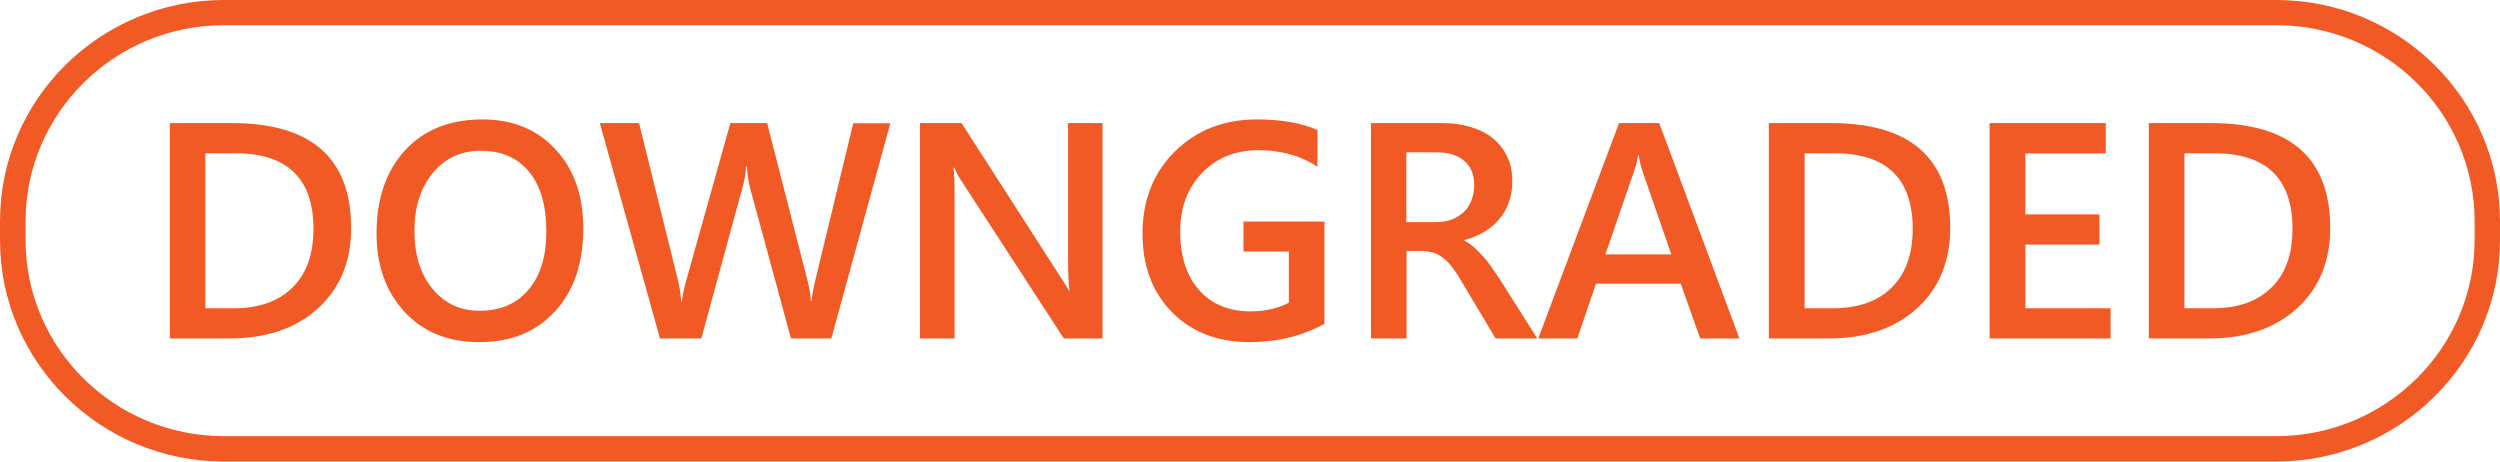
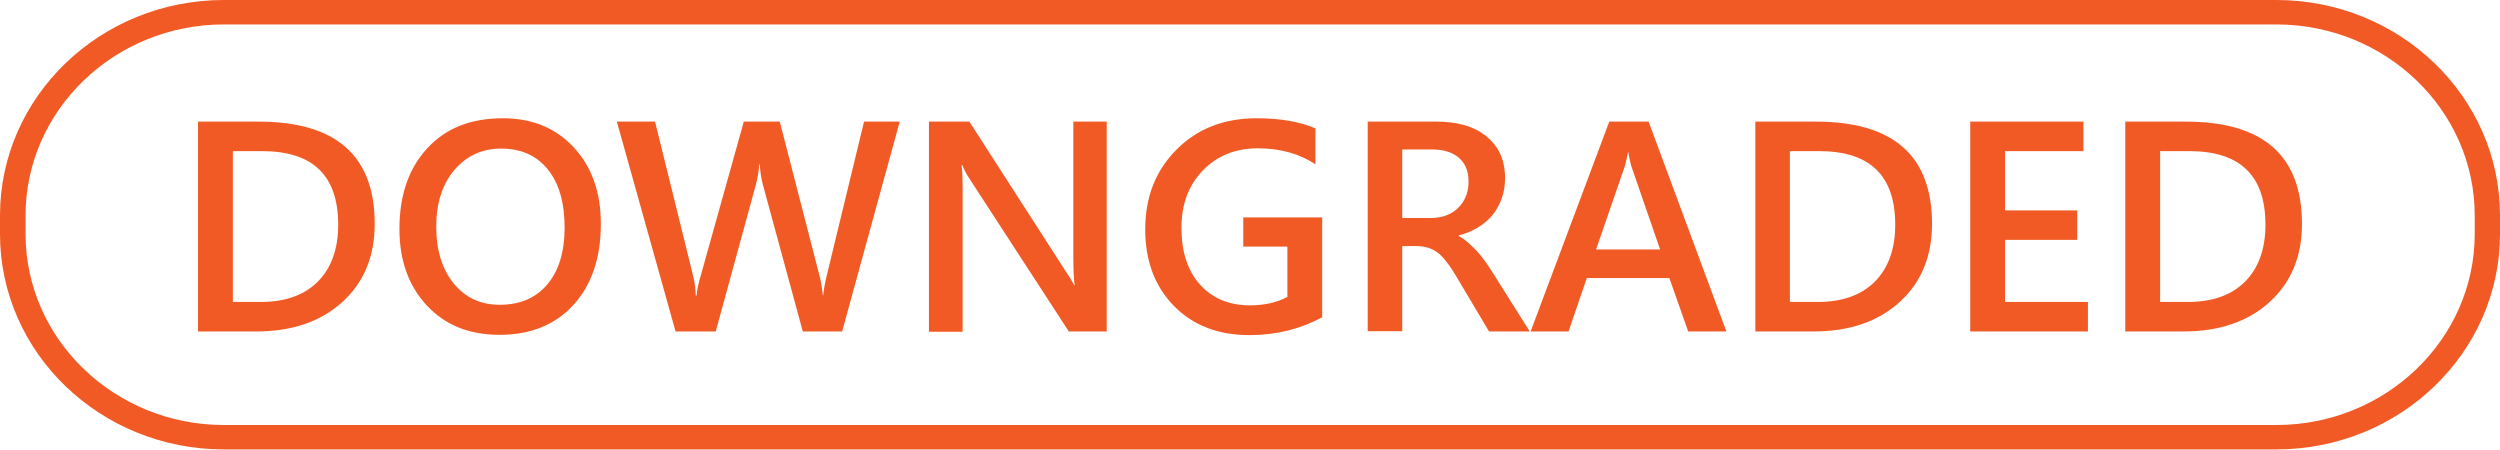
- <svg xmlns="http://www.w3.org/2000/svg" version="1.2" baseProfile="tiny" viewBox="0 0 130 24" overflow="visible">
-   <g fill="#F15A24">
-     <path d="M8.83 17.6V6.4h3.23c4.13 0 6.2 1.82 6.2 5.46 0 1.73-.57 3.12-1.72 4.17s-2.68 1.57-4.61 1.57h-3.1zm1.85-9.62v8.05h1.48c1.31 0 2.32-.36 3.05-1.08s1.09-1.73 1.09-3.05c0-2.62-1.36-3.93-4.07-3.93h-1.55zM24.92 17.79c-1.61 0-2.91-.52-3.88-1.57s-1.46-2.41-1.46-4.09c0-1.8.5-3.24 1.48-4.31s2.33-1.61 4.03-1.61c1.57 0 2.84.52 3.8 1.56s1.44 2.4 1.44 4.09c0 1.83-.49 3.27-1.48 4.34s-2.28 1.59-3.93 1.59zm.09-9.95c-1.03 0-1.86.38-2.5 1.15s-.96 1.77-.96 3.02.31 2.25.94 3.01 1.44 1.14 2.45 1.14c1.07 0 1.92-.36 2.54-1.09s.93-1.74.93-3.04c0-1.34-.3-2.37-.9-3.1s-1.44-1.09-2.5-1.09zM46.3 6.4l-3.07 11.2h-2.1L39 9.76c-.09-.33-.14-.7-.16-1.09h-.04c-.03.37-.09.73-.19 1.08l-2.14 7.85h-2.15L31.19 6.4h2.04l2.03 8.2c.08.34.14.7.16 1.08h.04c.02-.27.09-.62.22-1.08l2.3-8.2h1.91l2.12 8.27c.07.28.13.61.16 1h.03c.02-.26.08-.6.18-1.03l1.99-8.23h1.93zM57.35 17.6h-2.03l-5.35-8.23c-.14-.21-.25-.42-.34-.65h-.05c.04.24.06.75.06 1.54v7.34h-1.8V6.4H50l5.17 8.04c.22.33.36.56.42.69h.03c-.05-.3-.08-.8-.08-1.51V6.4h1.79v11.2zM68.87 16.84c-1.17.64-2.47.95-3.9.95-1.66 0-3-.52-4.02-1.55s-1.54-2.4-1.54-4.09c0-1.73.56-3.16 1.68-4.27s2.55-1.67 4.28-1.67c1.25 0 2.29.18 3.14.55v1.91c-.86-.57-1.88-.86-3.07-.86s-2.17.39-2.93 1.18-1.14 1.8-1.14 3.05c0 1.29.33 2.3.98 3.04s1.55 1.11 2.67 1.11c.77 0 1.44-.15 2-.45v-2.66h-2.36v-1.56h4.21v5.32zM79.94 17.6h-2.17l-1.79-3c-.16-.28-.32-.51-.47-.71s-.31-.36-.47-.48-.33-.22-.52-.27-.4-.09-.63-.09h-.75v4.55h-1.85V6.4h3.69c.53 0 1.01.06 1.45.19s.83.31 1.16.57.58.57.77.95.28.82.28 1.32c0 .4-.06.76-.18 1.09s-.28.62-.5.88-.48.48-.78.66-.65.32-1.03.42v.03c.2.11.38.24.53.38s.29.28.43.43.27.31.4.5.28.4.44.64l1.99 3.14zm-6.81-9.69v3.64h1.55c.29 0 .55-.04.79-.13s.45-.22.63-.38.32-.37.41-.61.15-.51.15-.8c0-.54-.17-.96-.51-1.26s-.83-.45-1.46-.45h-1.56zM90.45 17.6h-2.04l-1.01-2.85h-4.41l-.97 2.85h-2.03l4.2-11.2h2.09l4.17 11.2zm-3.54-4.37l-1.55-4.47c-.05-.15-.1-.38-.15-.7h-.03c-.05.3-.1.53-.16.7l-1.54 4.47h3.43zM91.98 17.6V6.4h3.23c4.13 0 6.2 1.82 6.2 5.46 0 1.73-.57 3.12-1.72 4.17s-2.68 1.57-4.61 1.57h-3.1zm1.86-9.62v8.05h1.48c1.31 0 2.32-.36 3.05-1.08s1.09-1.73 1.09-3.05c0-2.62-1.36-3.93-4.07-3.93h-1.55zM109.75 17.6h-6.29V6.4h6.04v1.58h-4.18v3.17h3.85v1.57h-3.85v3.31h4.43v1.57zM111.74 17.6V6.4h3.23c4.13 0 6.2 1.82 6.2 5.46 0 1.73-.57 3.12-1.72 4.17s-2.68 1.57-4.61 1.57h-3.1zm1.85-9.62v8.05h1.48c1.31 0 2.32-.36 3.05-1.08s1.09-1.73 1.09-3.05c0-2.62-1.36-3.93-4.07-3.93h-1.55z" />
-   </g>
-   <path fill="#F15A24" d="M118.36 24H11.64C5.22 24 0 18.84 0 12.49v-.99C0 5.16 5.22 0 11.64 0h106.73C124.78 0 130 5.16 130 11.51v.99c0 6.34-5.22 11.5-11.64 11.5zM11.64 1.31C5.96 1.31 1.33 5.88 1.33 11.5v.99c0 5.62 4.62 10.19 10.31 10.19h106.73c5.68 0 10.31-4.57 10.31-10.19v-.99c0-5.62-4.62-10.19-10.31-10.19H11.64z" />
+ <svg xmlns="http://www.w3.org/2000/svg" viewBox="0 0 89 16">
+   <path d="M7.05 11.8V4.33h2.16c2.75 0 4.13 1.21 4.13 3.64 0 1.15-.38 2.08-1.15 2.78S10.4 11.8 9.12 11.8H7.05zm1.24-6.42v5.37h.99c.87 0 1.55-.24 2.03-.72.48-.48.73-1.16.73-2.03 0-1.75-.9-2.62-2.71-2.62H8.29zm9.49 6.54c-1.08 0-1.94-.35-2.59-1.05-.65-.7-.97-1.61-.97-2.72 0-1.2.33-2.16.99-2.87.66-.72 1.56-1.07 2.69-1.07 1.05 0 1.89.35 2.53 1.04s.96 1.6.96 2.72c0 1.22-.33 2.18-.98 2.89-.65.71-1.53 1.06-2.63 1.06zm.06-6.63c-.68 0-1.24.26-1.67.77-.43.51-.64 1.18-.64 2.02 0 .83.21 1.5.62 2.01.42.51.96.76 1.64.76.72 0 1.28-.24 1.69-.72.41-.48.62-1.16.62-2.03 0-.89-.2-1.58-.6-2.07-.4-.5-.96-.74-1.66-.74zm14.19-.96-2.05 7.47h-1.4l-1.42-5.22c-.06-.22-.1-.47-.11-.73h-.02c-.02.25-.06.49-.12.72l-1.43 5.23h-1.43l-2.09-7.47h1.36l1.35 5.47c.06.23.09.47.1.72h.03c.01-.18.06-.42.15-.72l1.53-5.47h1.28l1.42 5.51c.05.19.09.41.11.67h.02c.01-.17.05-.4.12-.69l1.33-5.49h1.27zm7.37 7.47h-1.35l-3.57-5.49c-.09-.14-.16-.28-.22-.43h-.03c.03.16.04.5.04 1.03v4.9h-1.2V4.33h1.44l3.45 5.36c.15.22.24.38.28.46h.02c-.03-.2-.05-.53-.05-1.01V4.33h1.19v7.47zm7.68-.51c-.78.42-1.64.64-2.6.64-1.1 0-2-.34-2.68-1.03s-1.03-1.6-1.03-2.73c0-1.16.37-2.1 1.12-2.85s1.7-1.11 2.85-1.11c.83 0 1.53.12 2.09.36v1.28c-.57-.38-1.26-.57-2.05-.57-.79 0-1.45.26-1.96.79s-.76 1.2-.76 2.04c0 .86.22 1.53.66 2.02.44.49 1.03.74 1.78.74.51 0 .96-.1 1.33-.3V8.78h-1.57V7.74h2.81v3.55zm7.38.51h-1.45l-1.19-2c-.11-.18-.21-.34-.32-.47-.1-.14-.2-.24-.31-.33-.11-.08-.22-.14-.35-.18-.12-.04-.27-.06-.42-.06h-.5v3.03h-1.23V4.33h2.46c.35 0 .67.04.97.12.29.08.55.21.77.38.21.17.39.38.51.63s.18.55.18.88c0 .26-.04.51-.12.73s-.19.42-.33.59-.32.32-.52.44-.43.22-.68.28v.02c.14.08.25.16.35.25s.2.19.29.28c.09.1.18.21.27.33s.19.27.29.43l1.33 2.11zm-4.54-6.47v2.43h1.03c.19 0 .37-.03.53-.09a1.195 1.195 0 0 0 .7-.67c.07-.16.1-.34.1-.54 0-.36-.11-.64-.34-.84s-.55-.3-.97-.3h-1.05zm11.54 6.47H60.1l-.67-1.9h-2.94l-.65 1.9h-1.35l2.8-7.47h1.4l2.77 7.47zM59.1 8.88 58.07 5.9c-.03-.1-.06-.25-.1-.47h-.02c-.03.2-.07.35-.1.47l-1.03 2.98h2.28zm3.39 2.92V4.33h2.16c2.75 0 4.13 1.21 4.13 3.64 0 1.15-.38 2.08-1.15 2.78s-1.79 1.05-3.07 1.05h-2.07zm1.23-6.42v5.37h.99c.87 0 1.55-.24 2.03-.72.48-.48.73-1.16.73-2.03 0-1.75-.9-2.62-2.71-2.62h-1.04zm10.61 6.42h-4.19V4.33h4.03v1.05h-2.79v2.11h2.57v1.05h-2.57v2.21h2.95v1.05zm1.33 0V4.33h2.16c2.75 0 4.13 1.21 4.13 3.64 0 1.15-.38 2.08-1.15 2.78s-1.79 1.05-3.07 1.05h-2.07zm1.24-6.42v5.37h.99c.87 0 1.55-.24 2.03-.72.48-.48.73-1.16.73-2.03 0-1.75-.9-2.62-2.71-2.62H76.9z" fill="#F15A24" />
+   <path fill="#F15A24" d="M81.03 16H7.97C3.57 16 0 12.56 0 8.33v-.66C0 3.44 3.57 0 7.97 0h73.07C85.43 0 89 3.44 89 7.67v.66c0 4.23-3.57 7.67-7.97 7.67zM7.97.87C4.08.87.91 3.92.91 7.67v.66c0 3.75 3.17 6.8 7.06 6.8h73.07c3.89 0 7.06-3.05 7.06-6.8v-.66c0-3.75-3.17-6.8-7.06-6.8H7.97z" />
</svg>
